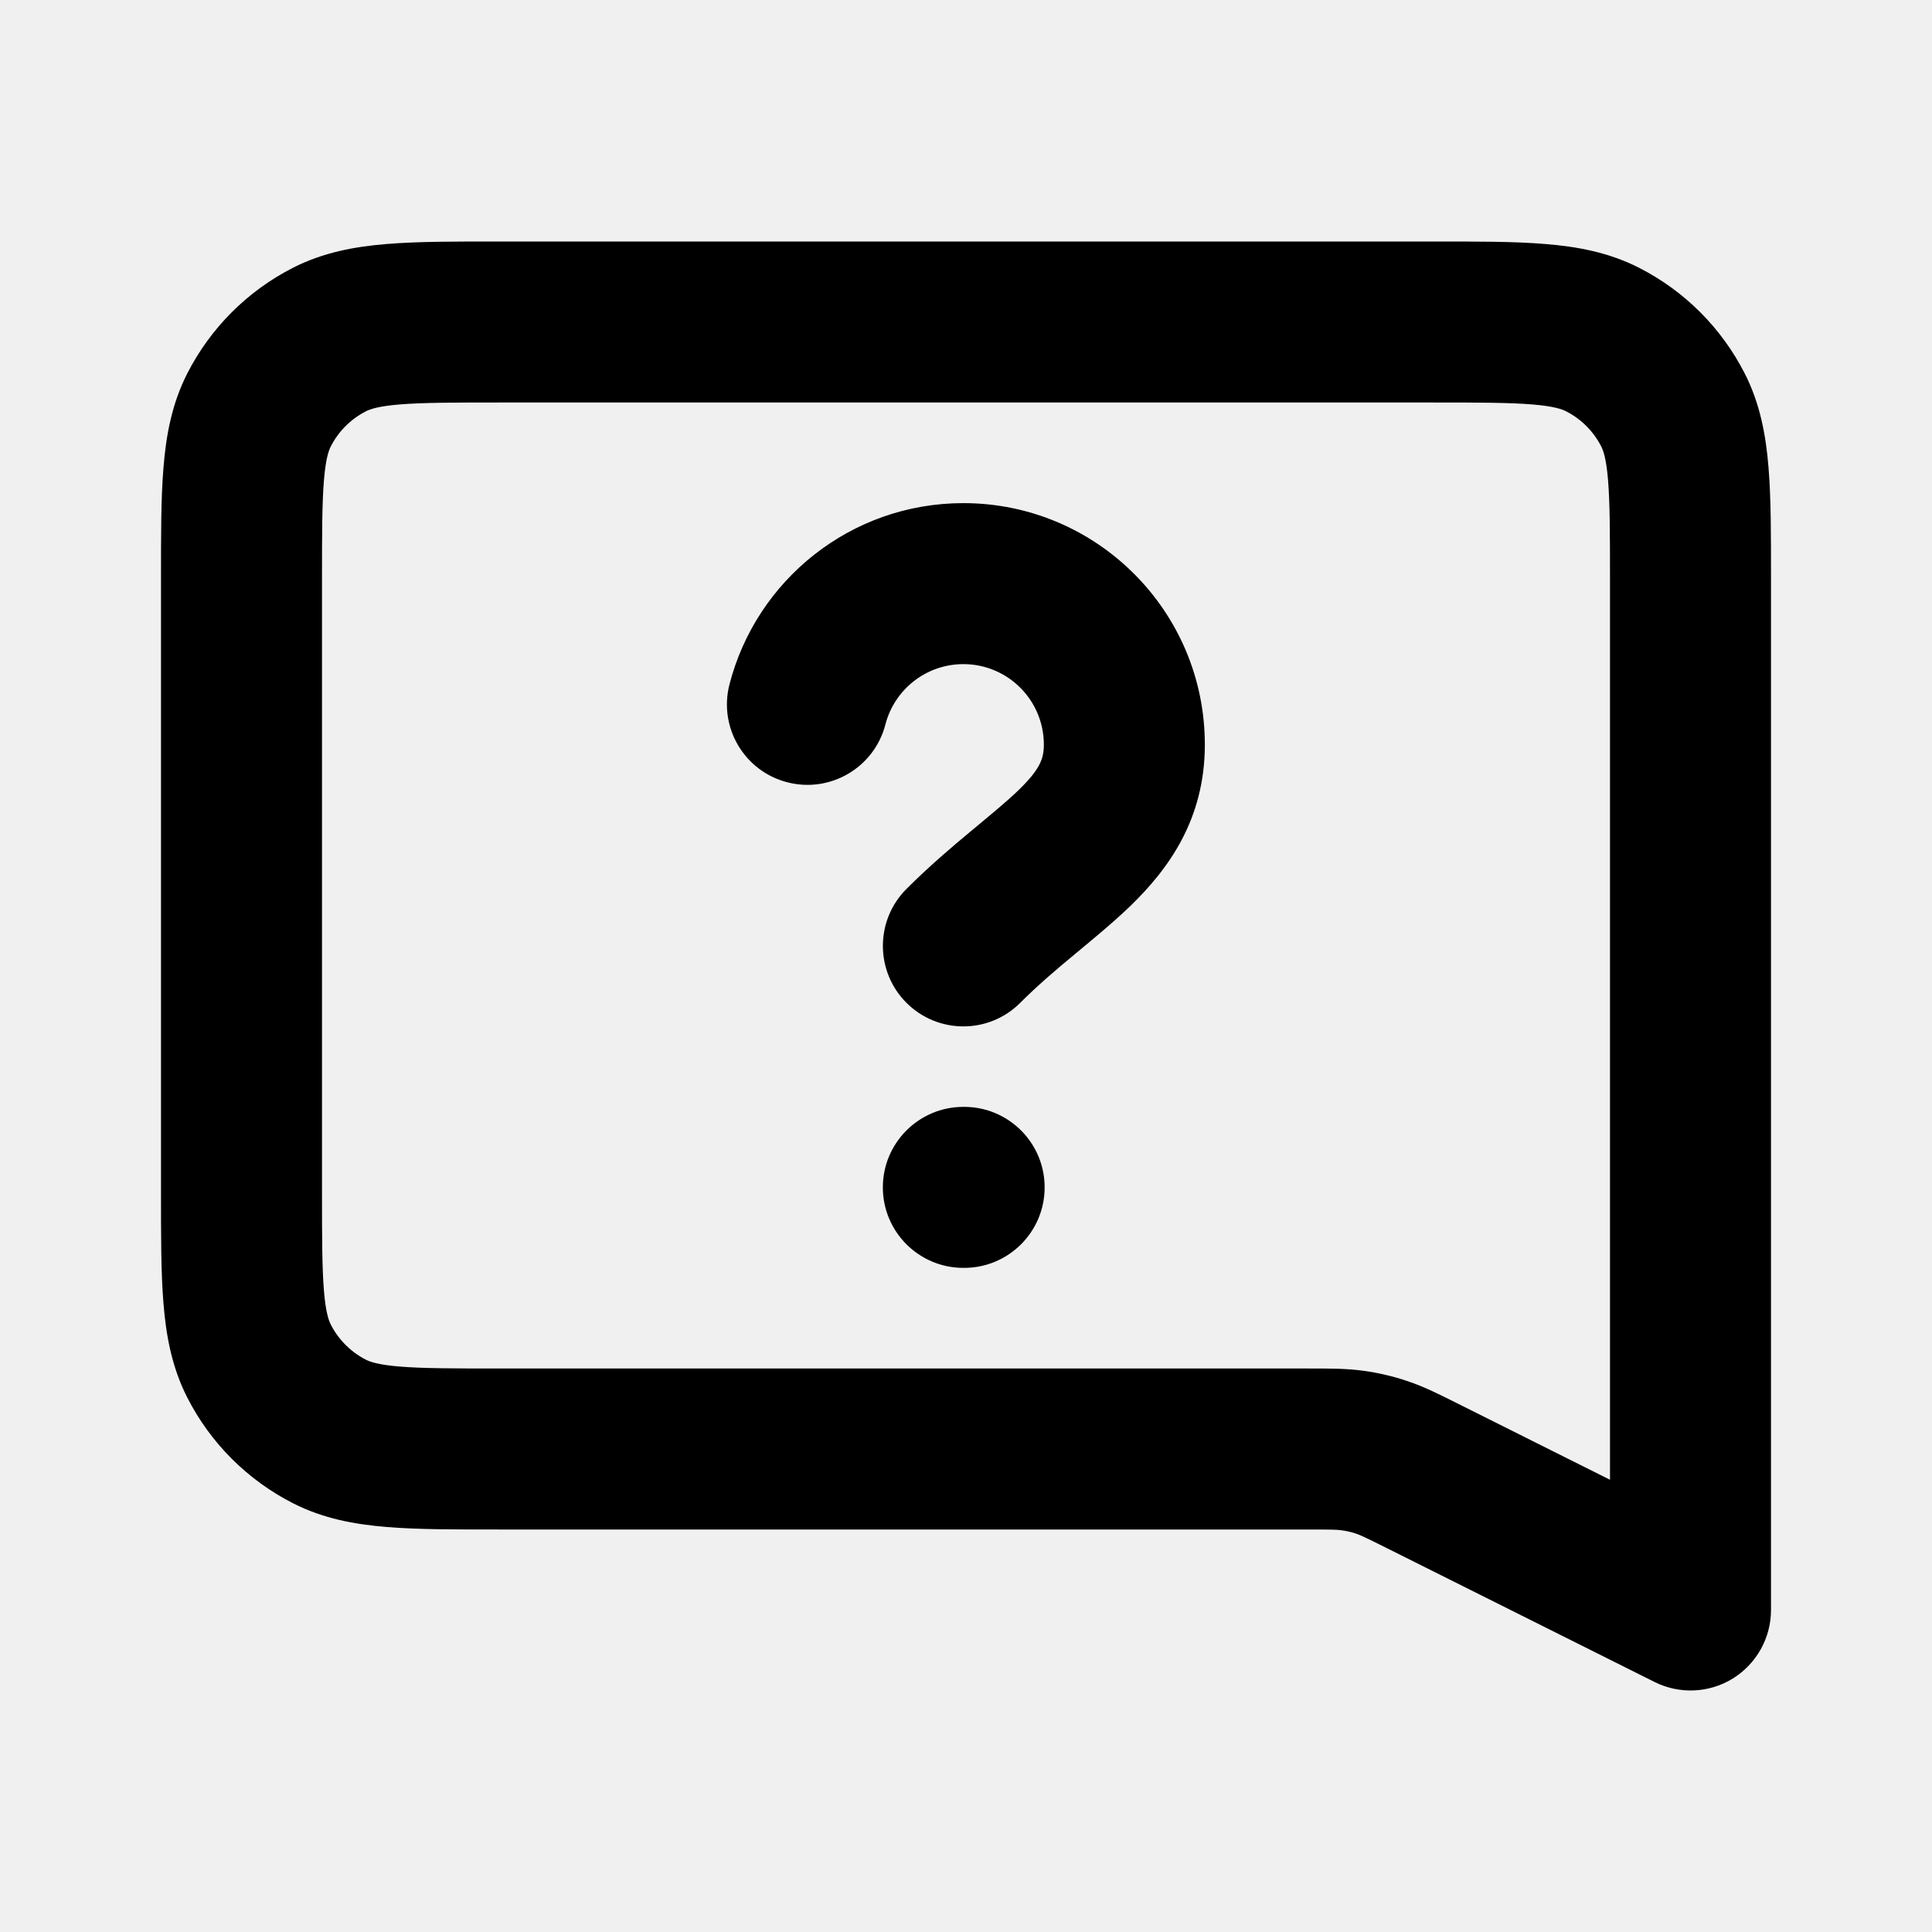
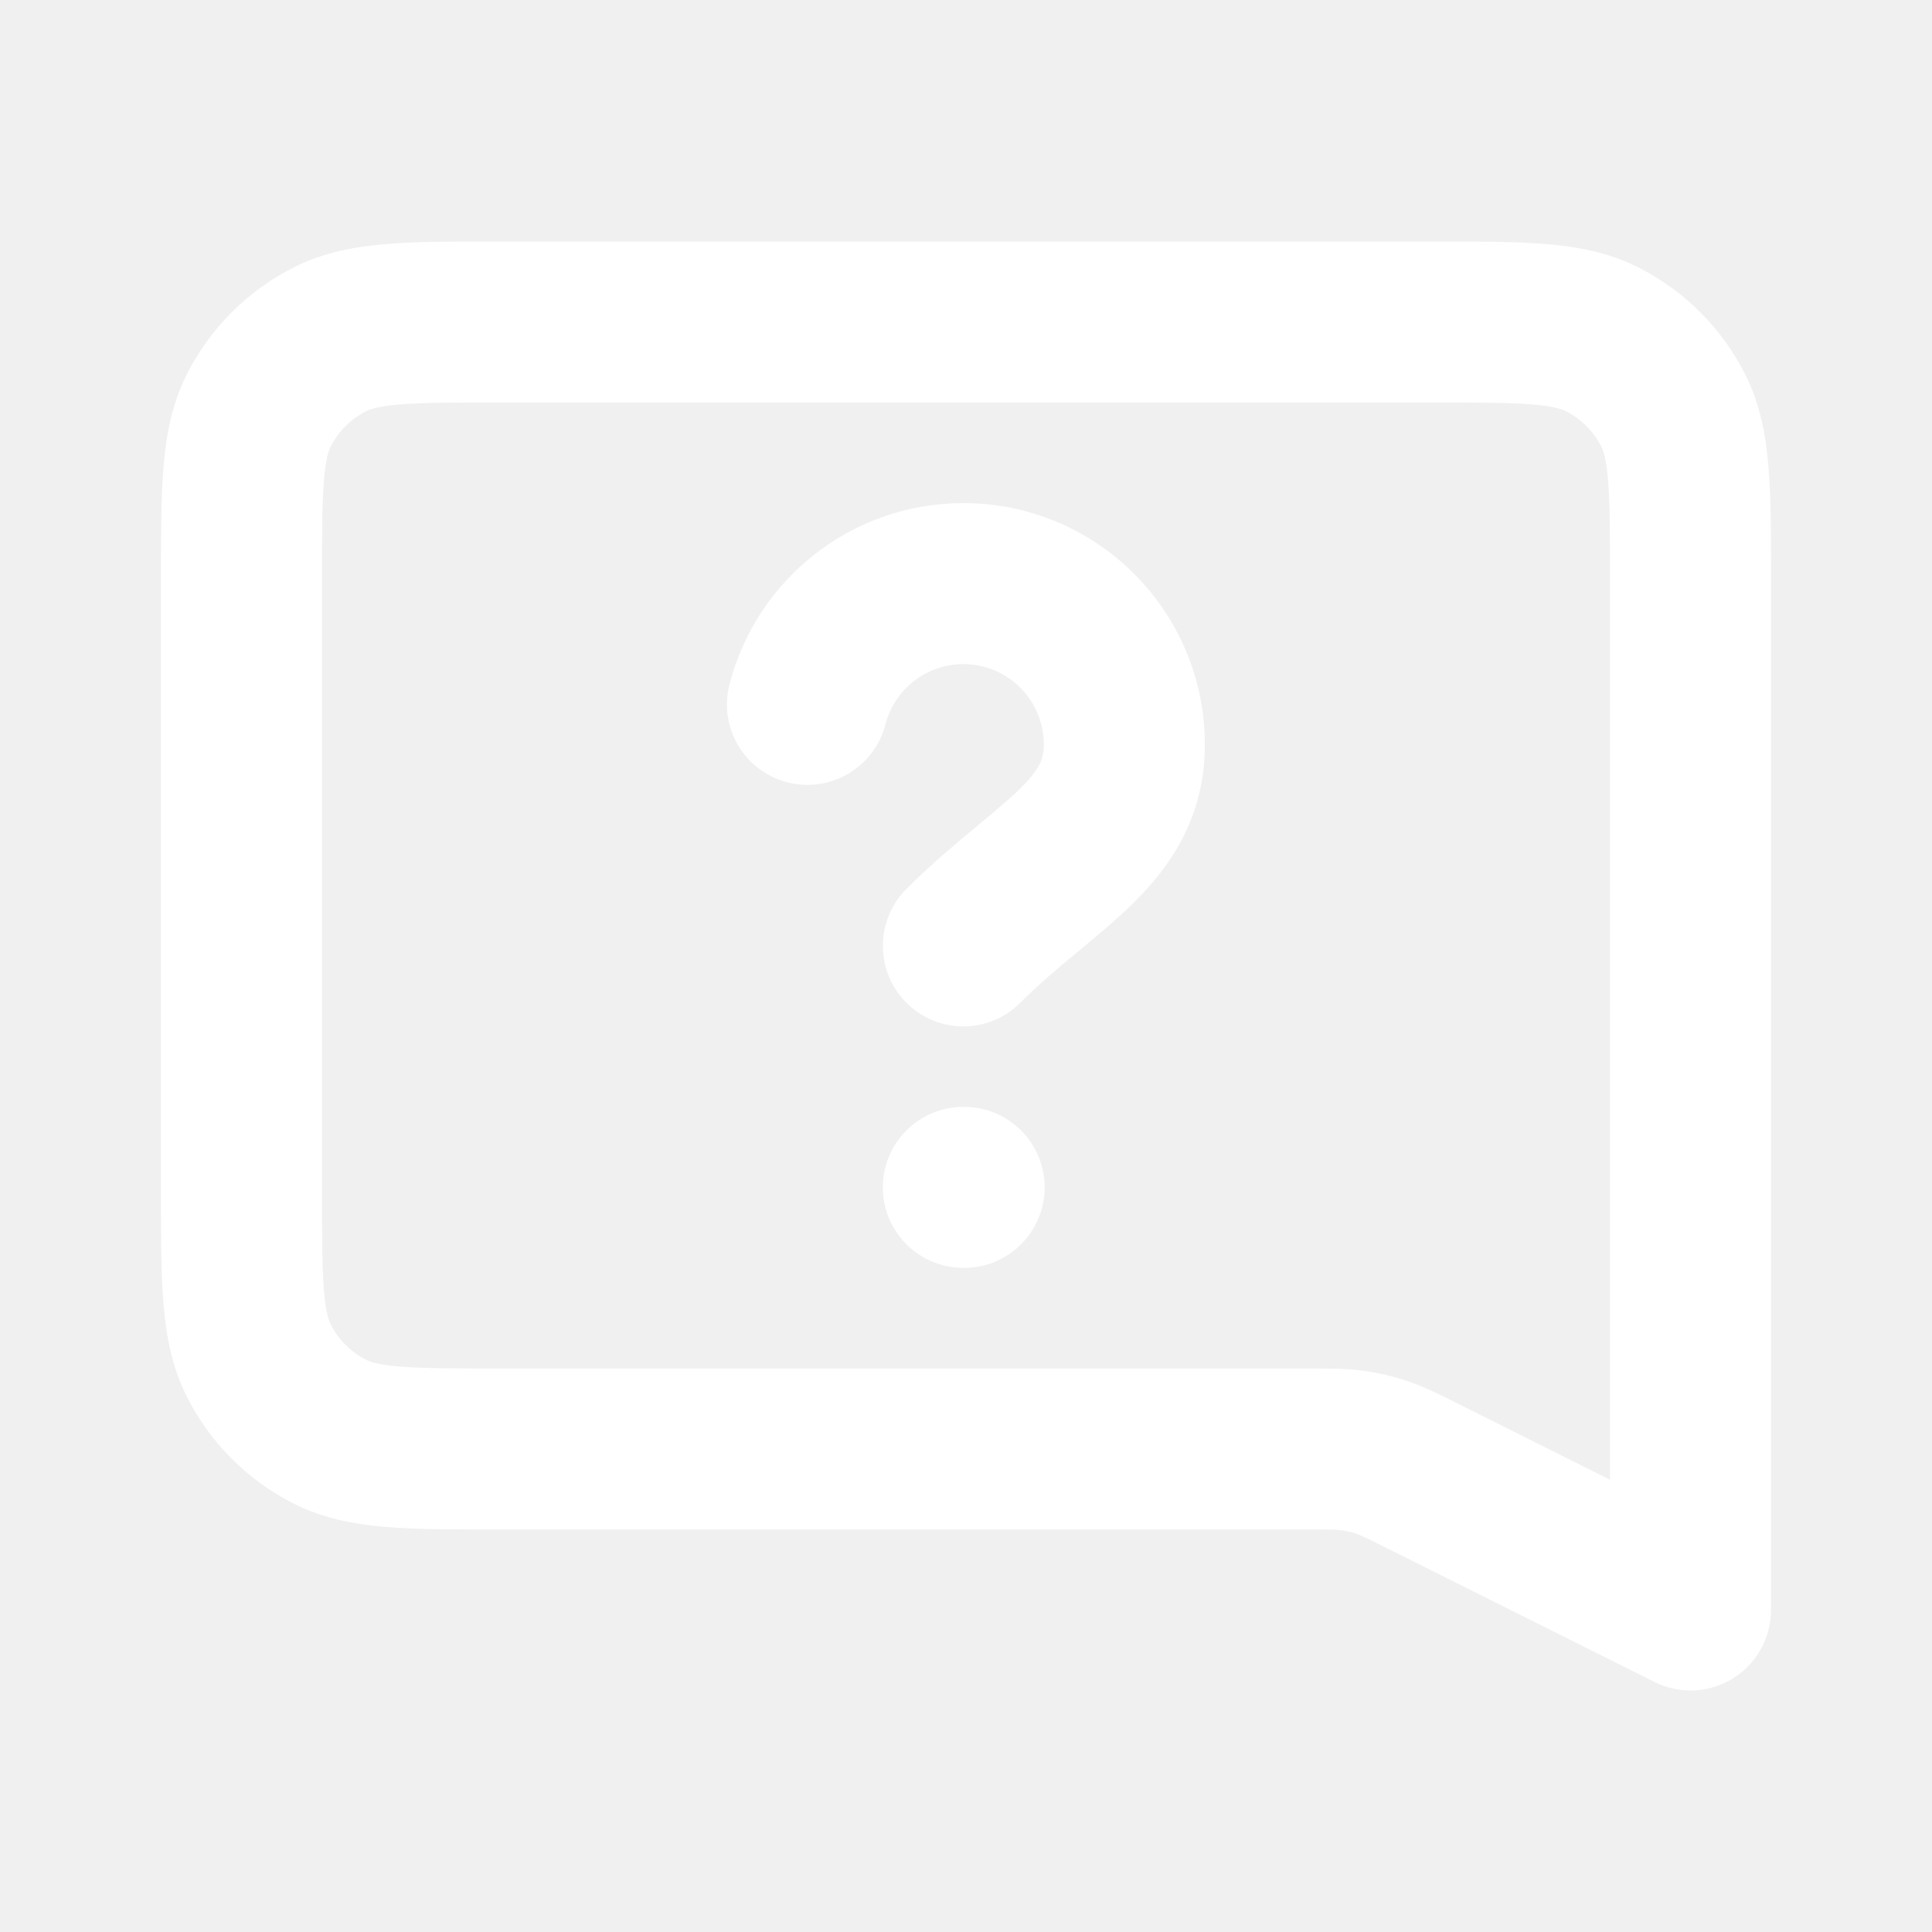
- <svg xmlns="http://www.w3.org/2000/svg" width="800px" height="800px" viewBox="0 0 24 24" fill="none">
-   <path d="M21 20L20.553 20.894C20.863 21.049 21.231 21.033 21.526 20.851C21.82 20.668 22 20.347 22 20H21ZM16.805 18.019L16.944 17.029L16.805 18.019ZM17.676 18.338L17.229 19.232L17.676 18.338ZM17.166 18.104L16.847 19.052L17.166 18.104ZM3.218 16.908L4.109 16.454L3.218 16.908ZM4.092 17.782L4.546 16.891L4.092 17.782ZM19.908 4.218L19.454 5.109L19.908 4.218ZM20.782 5.092L19.891 5.546L20.782 5.092ZM4.092 4.218L4.546 5.109L4.092 4.218ZM3.218 5.092L4.109 5.546L3.218 5.092ZM11.26 11.043C10.87 11.433 10.87 12.067 11.26 12.457C11.651 12.848 12.284 12.848 12.674 12.457L11.26 11.043ZM9.062 8.501C8.924 9.036 9.246 9.581 9.781 9.718C10.316 9.856 10.861 9.534 10.999 8.999L9.062 8.501ZM11.967 13.75C11.415 13.75 10.967 14.198 10.967 14.75C10.967 15.302 11.415 15.75 11.967 15.75V13.75ZM11.977 15.75C12.529 15.75 12.977 15.302 12.977 14.75C12.977 14.198 12.529 13.75 11.977 13.75V15.75ZM6.2 5H17.8V3H6.2V5ZM4 14.8V7.2H2V14.8H4ZM16.245 17H6.2V19H16.245V17ZM21.447 19.106L18.123 17.443L17.229 19.232L20.553 20.894L21.447 19.106ZM16.245 19C16.553 19 16.613 19.002 16.666 19.01L16.944 17.029C16.721 16.998 16.5 17 16.245 17V19ZM18.123 17.443C17.895 17.329 17.698 17.228 17.485 17.157L16.847 19.052C16.898 19.069 16.953 19.094 17.229 19.232L18.123 17.443ZM16.666 19.01C16.728 19.018 16.788 19.032 16.847 19.052L17.485 17.157C17.309 17.097 17.128 17.055 16.944 17.029L16.666 19.01ZM2 14.8C2 15.344 1.999 15.811 2.031 16.195C2.063 16.59 2.134 16.984 2.327 17.362L4.109 16.454C4.084 16.404 4.046 16.304 4.024 16.032C4.001 15.749 4 15.377 4 14.8H2ZM6.2 17C5.623 17 5.251 16.999 4.968 16.976C4.696 16.954 4.595 16.916 4.546 16.891L3.638 18.673C4.016 18.866 4.41 18.937 4.805 18.969C5.189 19.001 5.656 19 6.2 19V17ZM2.327 17.362C2.615 17.927 3.074 18.385 3.638 18.673L4.546 16.891C4.358 16.795 4.205 16.642 4.109 16.454L2.327 17.362ZM17.8 5C18.377 5 18.749 5.001 19.032 5.024C19.304 5.046 19.404 5.084 19.454 5.109L20.362 3.327C19.984 3.134 19.59 3.063 19.195 3.031C18.811 2.999 18.344 3 17.8 3V5ZM22 7.2C22 6.656 22.001 6.189 21.969 5.805C21.937 5.41 21.866 5.016 21.673 4.638L19.891 5.546C19.916 5.595 19.954 5.696 19.976 5.968C19.999 6.251 20 6.623 20 7.2H22ZM19.454 5.109C19.642 5.205 19.795 5.358 19.891 5.546L21.673 4.638C21.385 4.074 20.927 3.615 20.362 3.327L19.454 5.109ZM6.2 3C5.656 3 5.189 2.999 4.805 3.031C4.41 3.063 4.016 3.134 3.638 3.327L4.546 5.109C4.595 5.084 4.696 5.046 4.968 5.024C5.251 5.001 5.623 5 6.2 5V3ZM4 7.2C4 6.623 4.001 6.251 4.024 5.968C4.046 5.696 4.084 5.595 4.109 5.546L2.327 4.638C2.134 5.016 2.063 5.41 2.031 5.805C1.999 6.189 2 6.656 2 7.2H4ZM3.638 3.327C3.074 3.615 2.615 4.074 2.327 4.638L4.109 5.546C4.205 5.358 4.358 5.205 4.546 5.109L3.638 3.327ZM12.967 9.25C12.967 9.423 12.922 9.555 12.648 9.82C12.494 9.968 12.313 10.115 12.062 10.324C11.824 10.522 11.544 10.759 11.26 11.043L12.674 12.457C12.89 12.241 13.111 12.053 13.341 11.862C13.559 11.681 13.815 11.472 14.037 11.259C14.513 10.799 14.967 10.181 14.967 9.25H12.967ZM11.967 8.25C12.52 8.25 12.967 8.698 12.967 9.25H14.967C14.967 7.593 13.624 6.25 11.967 6.25V8.25ZM10.999 8.999C11.11 8.568 11.503 8.25 11.967 8.25V6.25C10.568 6.25 9.395 7.207 9.062 8.501L10.999 8.999ZM11.967 15.75H11.977V13.75H11.967V15.75ZM20 7.2V20H22V7.2H20Z" fill="#000000" />
+ <svg xmlns="http://www.w3.org/2000/svg" width="100%" height="100%" viewBox="0 0 24 24" fill="#ffffff">
+   <path d="M21 20L20.553 20.894C20.863 21.049 21.231 21.033 21.526 20.851C21.82 20.668 22 20.347 22 20H21ZM16.805 18.019L16.944 17.029L16.805 18.019ZM17.676 18.338L17.229 19.232L17.676 18.338ZM17.166 18.104L16.847 19.052L17.166 18.104ZM3.218 16.908L4.109 16.454L3.218 16.908ZM4.092 17.782L4.546 16.891L4.092 17.782ZM19.908 4.218L19.454 5.109L19.908 4.218ZM20.782 5.092L19.891 5.546L20.782 5.092ZM4.092 4.218L4.546 5.109L4.092 4.218ZM3.218 5.092L4.109 5.546L3.218 5.092ZM11.26 11.043C10.87 11.433 10.87 12.067 11.26 12.457C11.651 12.848 12.284 12.848 12.674 12.457L11.26 11.043ZM9.062 8.501C8.924 9.036 9.246 9.581 9.781 9.718C10.316 9.856 10.861 9.534 10.999 8.999L9.062 8.501ZM11.967 13.75C11.415 13.75 10.967 14.198 10.967 14.75C10.967 15.302 11.415 15.75 11.967 15.75V13.75ZM11.977 15.75C12.529 15.75 12.977 15.302 12.977 14.75C12.977 14.198 12.529 13.75 11.977 13.75V15.75ZM6.2 5H17.8V3H6.2V5ZM4 14.8V7.2H2V14.8H4ZM16.245 17H6.2V19H16.245V17ZM21.447 19.106L18.123 17.443L17.229 19.232L20.553 20.894L21.447 19.106ZM16.245 19C16.553 19 16.613 19.002 16.666 19.01L16.944 17.029C16.721 16.998 16.5 17 16.245 17V19ZM18.123 17.443C17.895 17.329 17.698 17.228 17.485 17.157L16.847 19.052C16.898 19.069 16.953 19.094 17.229 19.232L18.123 17.443ZM16.666 19.01C16.728 19.018 16.788 19.032 16.847 19.052L17.485 17.157C17.309 17.097 17.128 17.055 16.944 17.029L16.666 19.01ZM2 14.8C2 15.344 1.999 15.811 2.031 16.195C2.063 16.59 2.134 16.984 2.327 17.362L4.109 16.454C4.084 16.404 4.046 16.304 4.024 16.032C4.001 15.749 4 15.377 4 14.8H2ZM6.2 17C5.623 17 5.251 16.999 4.968 16.976C4.696 16.954 4.595 16.916 4.546 16.891L3.638 18.673C4.016 18.866 4.41 18.937 4.805 18.969C5.189 19.001 5.656 19 6.2 19V17ZM2.327 17.362C2.615 17.927 3.074 18.385 3.638 18.673L4.546 16.891C4.358 16.795 4.205 16.642 4.109 16.454L2.327 17.362ZM17.8 5C18.377 5 18.749 5.001 19.032 5.024C19.304 5.046 19.404 5.084 19.454 5.109L20.362 3.327C19.984 3.134 19.59 3.063 19.195 3.031C18.811 2.999 18.344 3 17.8 3V5ZM22 7.2C22 6.656 22.001 6.189 21.969 5.805C21.937 5.41 21.866 5.016 21.673 4.638L19.891 5.546C19.916 5.595 19.954 5.696 19.976 5.968C19.999 6.251 20 6.623 20 7.2H22ZM19.454 5.109C19.642 5.205 19.795 5.358 19.891 5.546L21.673 4.638C21.385 4.074 20.927 3.615 20.362 3.327L19.454 5.109ZM6.2 3C5.656 3 5.189 2.999 4.805 3.031C4.41 3.063 4.016 3.134 3.638 3.327L4.546 5.109C4.595 5.084 4.696 5.046 4.968 5.024C5.251 5.001 5.623 5 6.2 5V3ZM4 7.2C4 6.623 4.001 6.251 4.024 5.968C4.046 5.696 4.084 5.595 4.109 5.546L2.327 4.638C2.134 5.016 2.063 5.41 2.031 5.805C1.999 6.189 2 6.656 2 7.2H4ZM3.638 3.327C3.074 3.615 2.615 4.074 2.327 4.638L4.109 5.546C4.205 5.358 4.358 5.205 4.546 5.109L3.638 3.327ZM12.967 9.25C12.967 9.423 12.922 9.555 12.648 9.82C12.494 9.968 12.313 10.115 12.062 10.324C11.824 10.522 11.544 10.759 11.26 11.043L12.674 12.457C12.89 12.241 13.111 12.053 13.341 11.862C13.559 11.681 13.815 11.472 14.037 11.259C14.513 10.799 14.967 10.181 14.967 9.25H12.967ZM11.967 8.25C12.52 8.25 12.967 8.698 12.967 9.25H14.967C14.967 7.593 13.624 6.25 11.967 6.25V8.25ZM10.999 8.999C11.11 8.568 11.503 8.25 11.967 8.25V6.25C10.568 6.25 9.395 7.207 9.062 8.501L10.999 8.999ZM11.967 15.75H11.977V13.75H11.967V15.75ZM20 7.2V20H22V7.2H20Z" fill="#ffffff" />
</svg>
